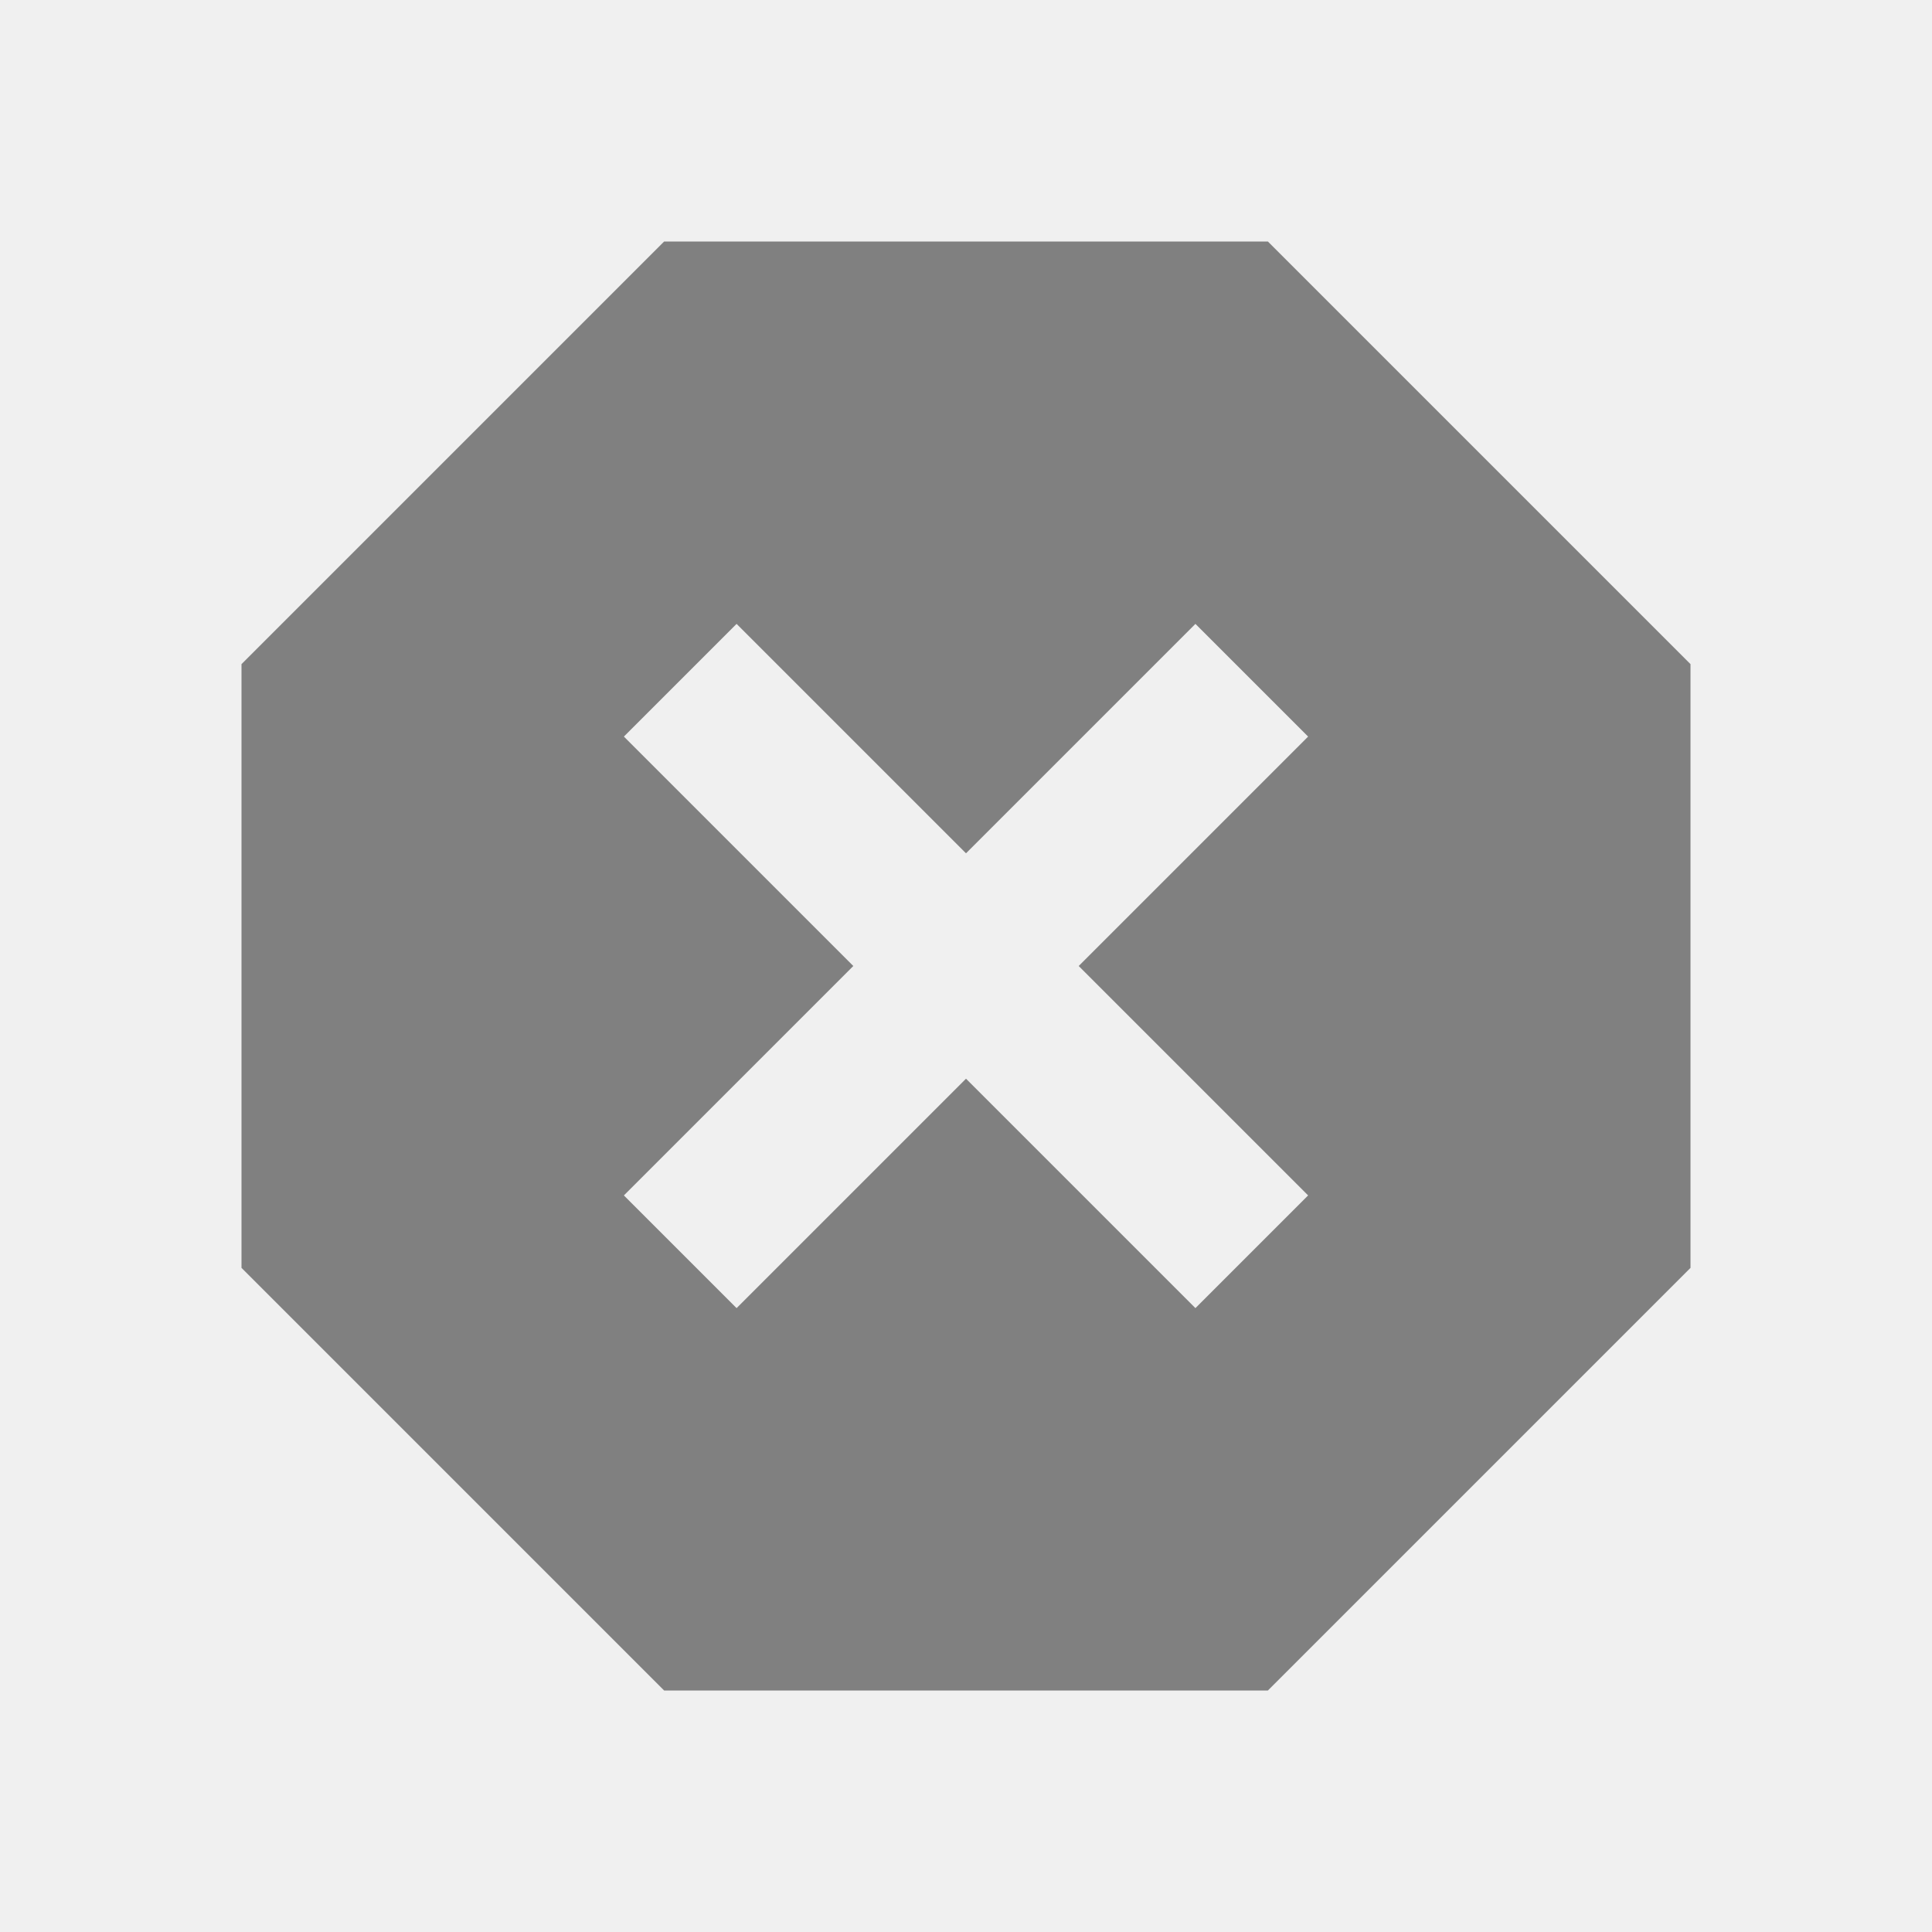
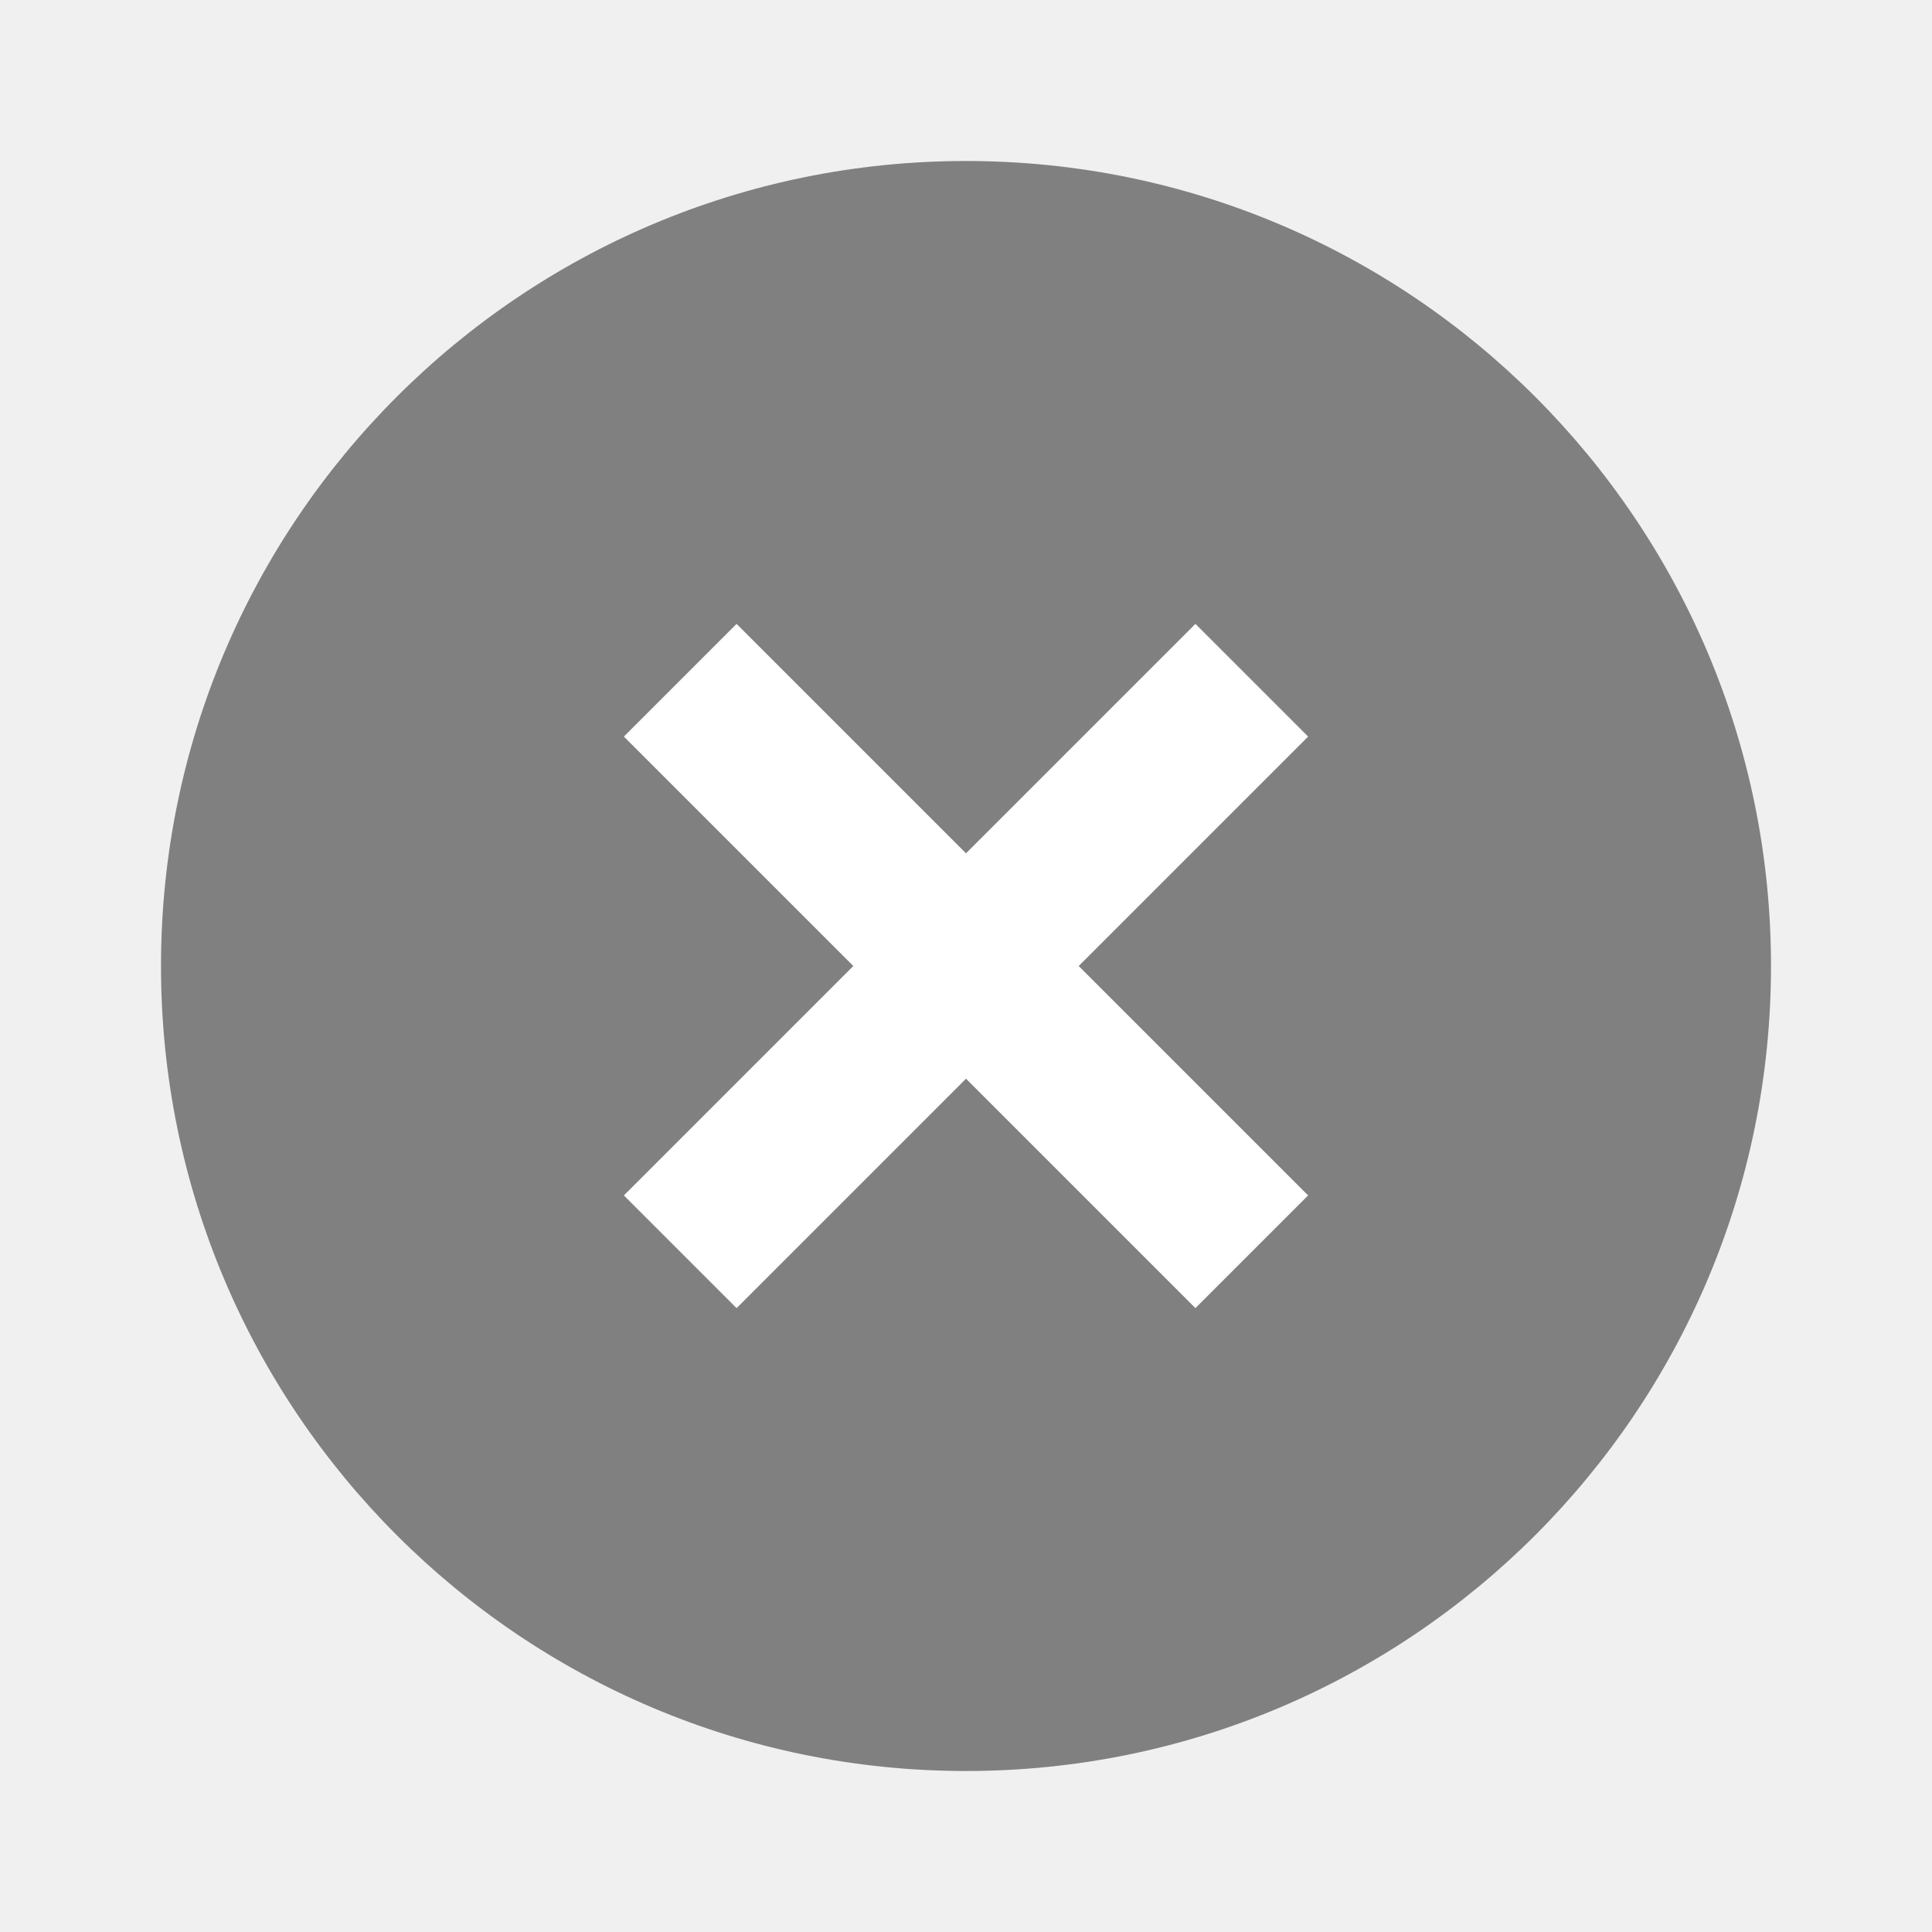
- <svg xmlns="http://www.w3.org/2000/svg" height="24px" viewBox="0 -960 960 960" width="24px" fill="#808080">
-   <path d="M330-120 120-330v-300l210-210h300l210 210v300L630-120H330Zm36-190 114-114 114 114 56-56-114-114 114-114-56-56-114 114-114-114-56 56 114 114-114 114 56 56Z" />
+ <svg xmlns="http://www.w3.org/2000/svg" width="24" height="24" viewBox="0 -960 960 960">
+   <circle cx="480" cy="-480" r="400" fill="#808080" />
+   <path fill="#FFFFFF" d="M366-310 480-424 594-310l56-56-114-114 114-114-56-56-114 114-114-114-56 56 114 114-114 114 56 56Z" />
</svg>
